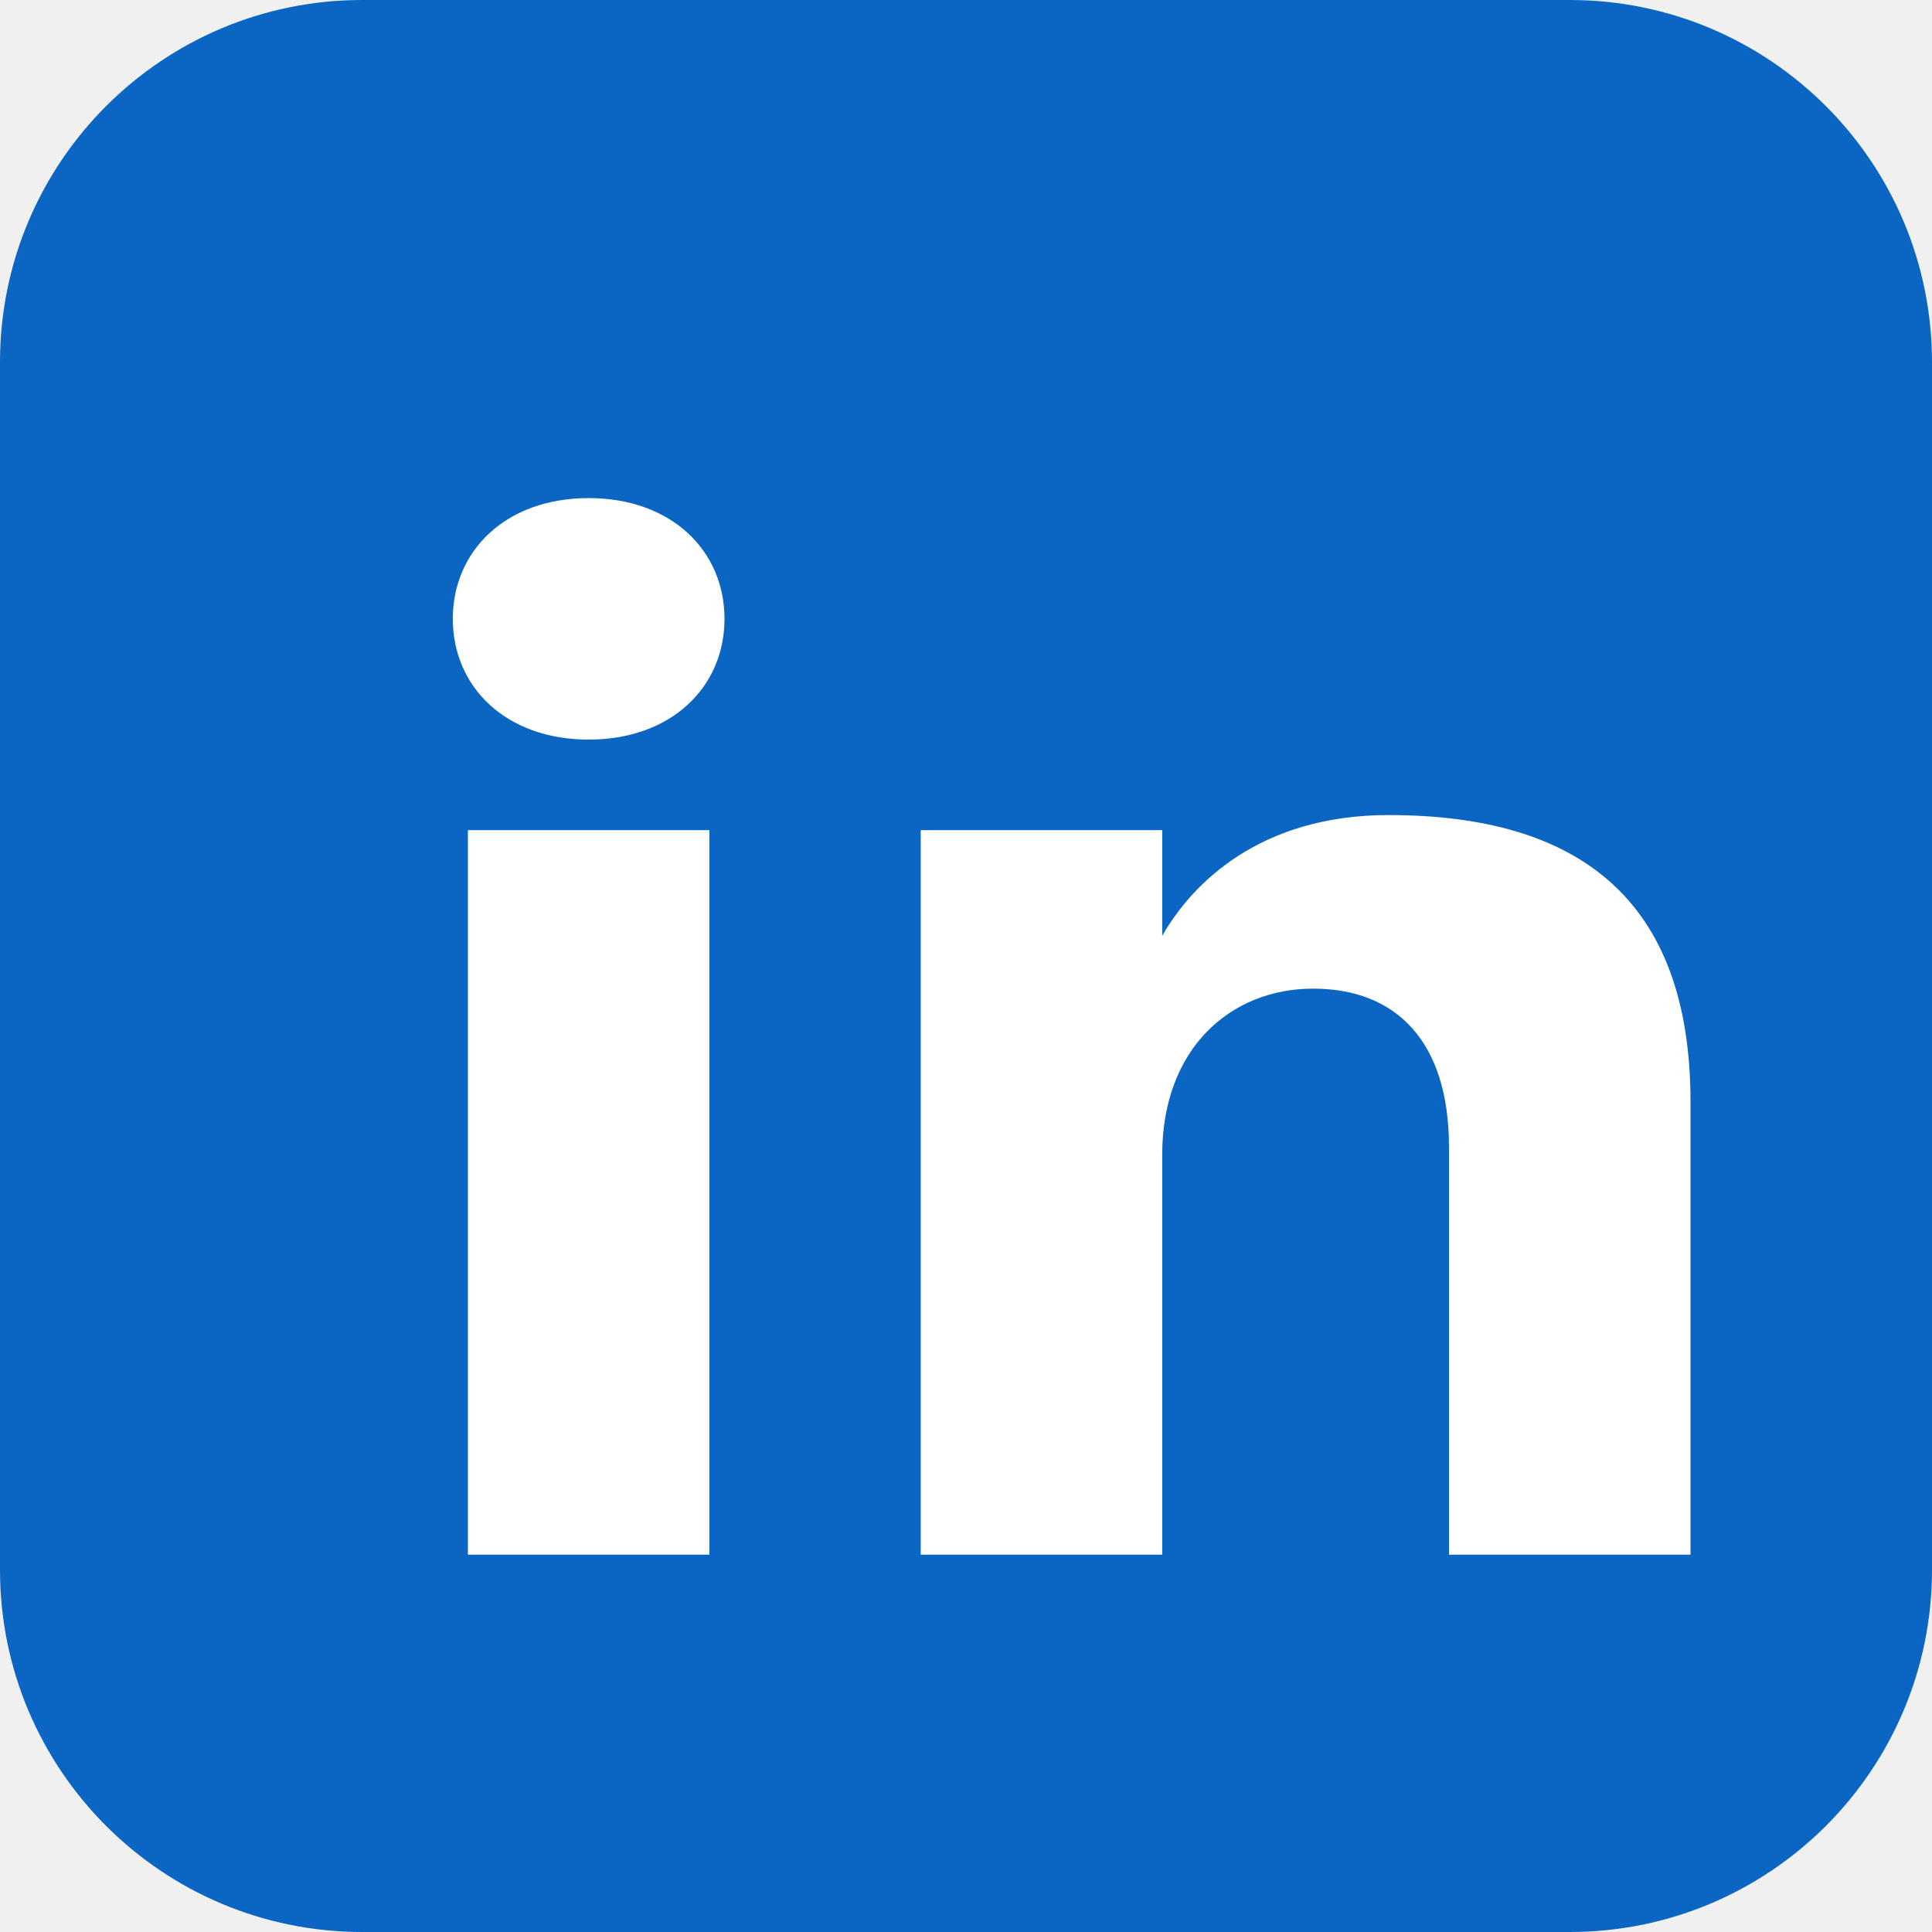
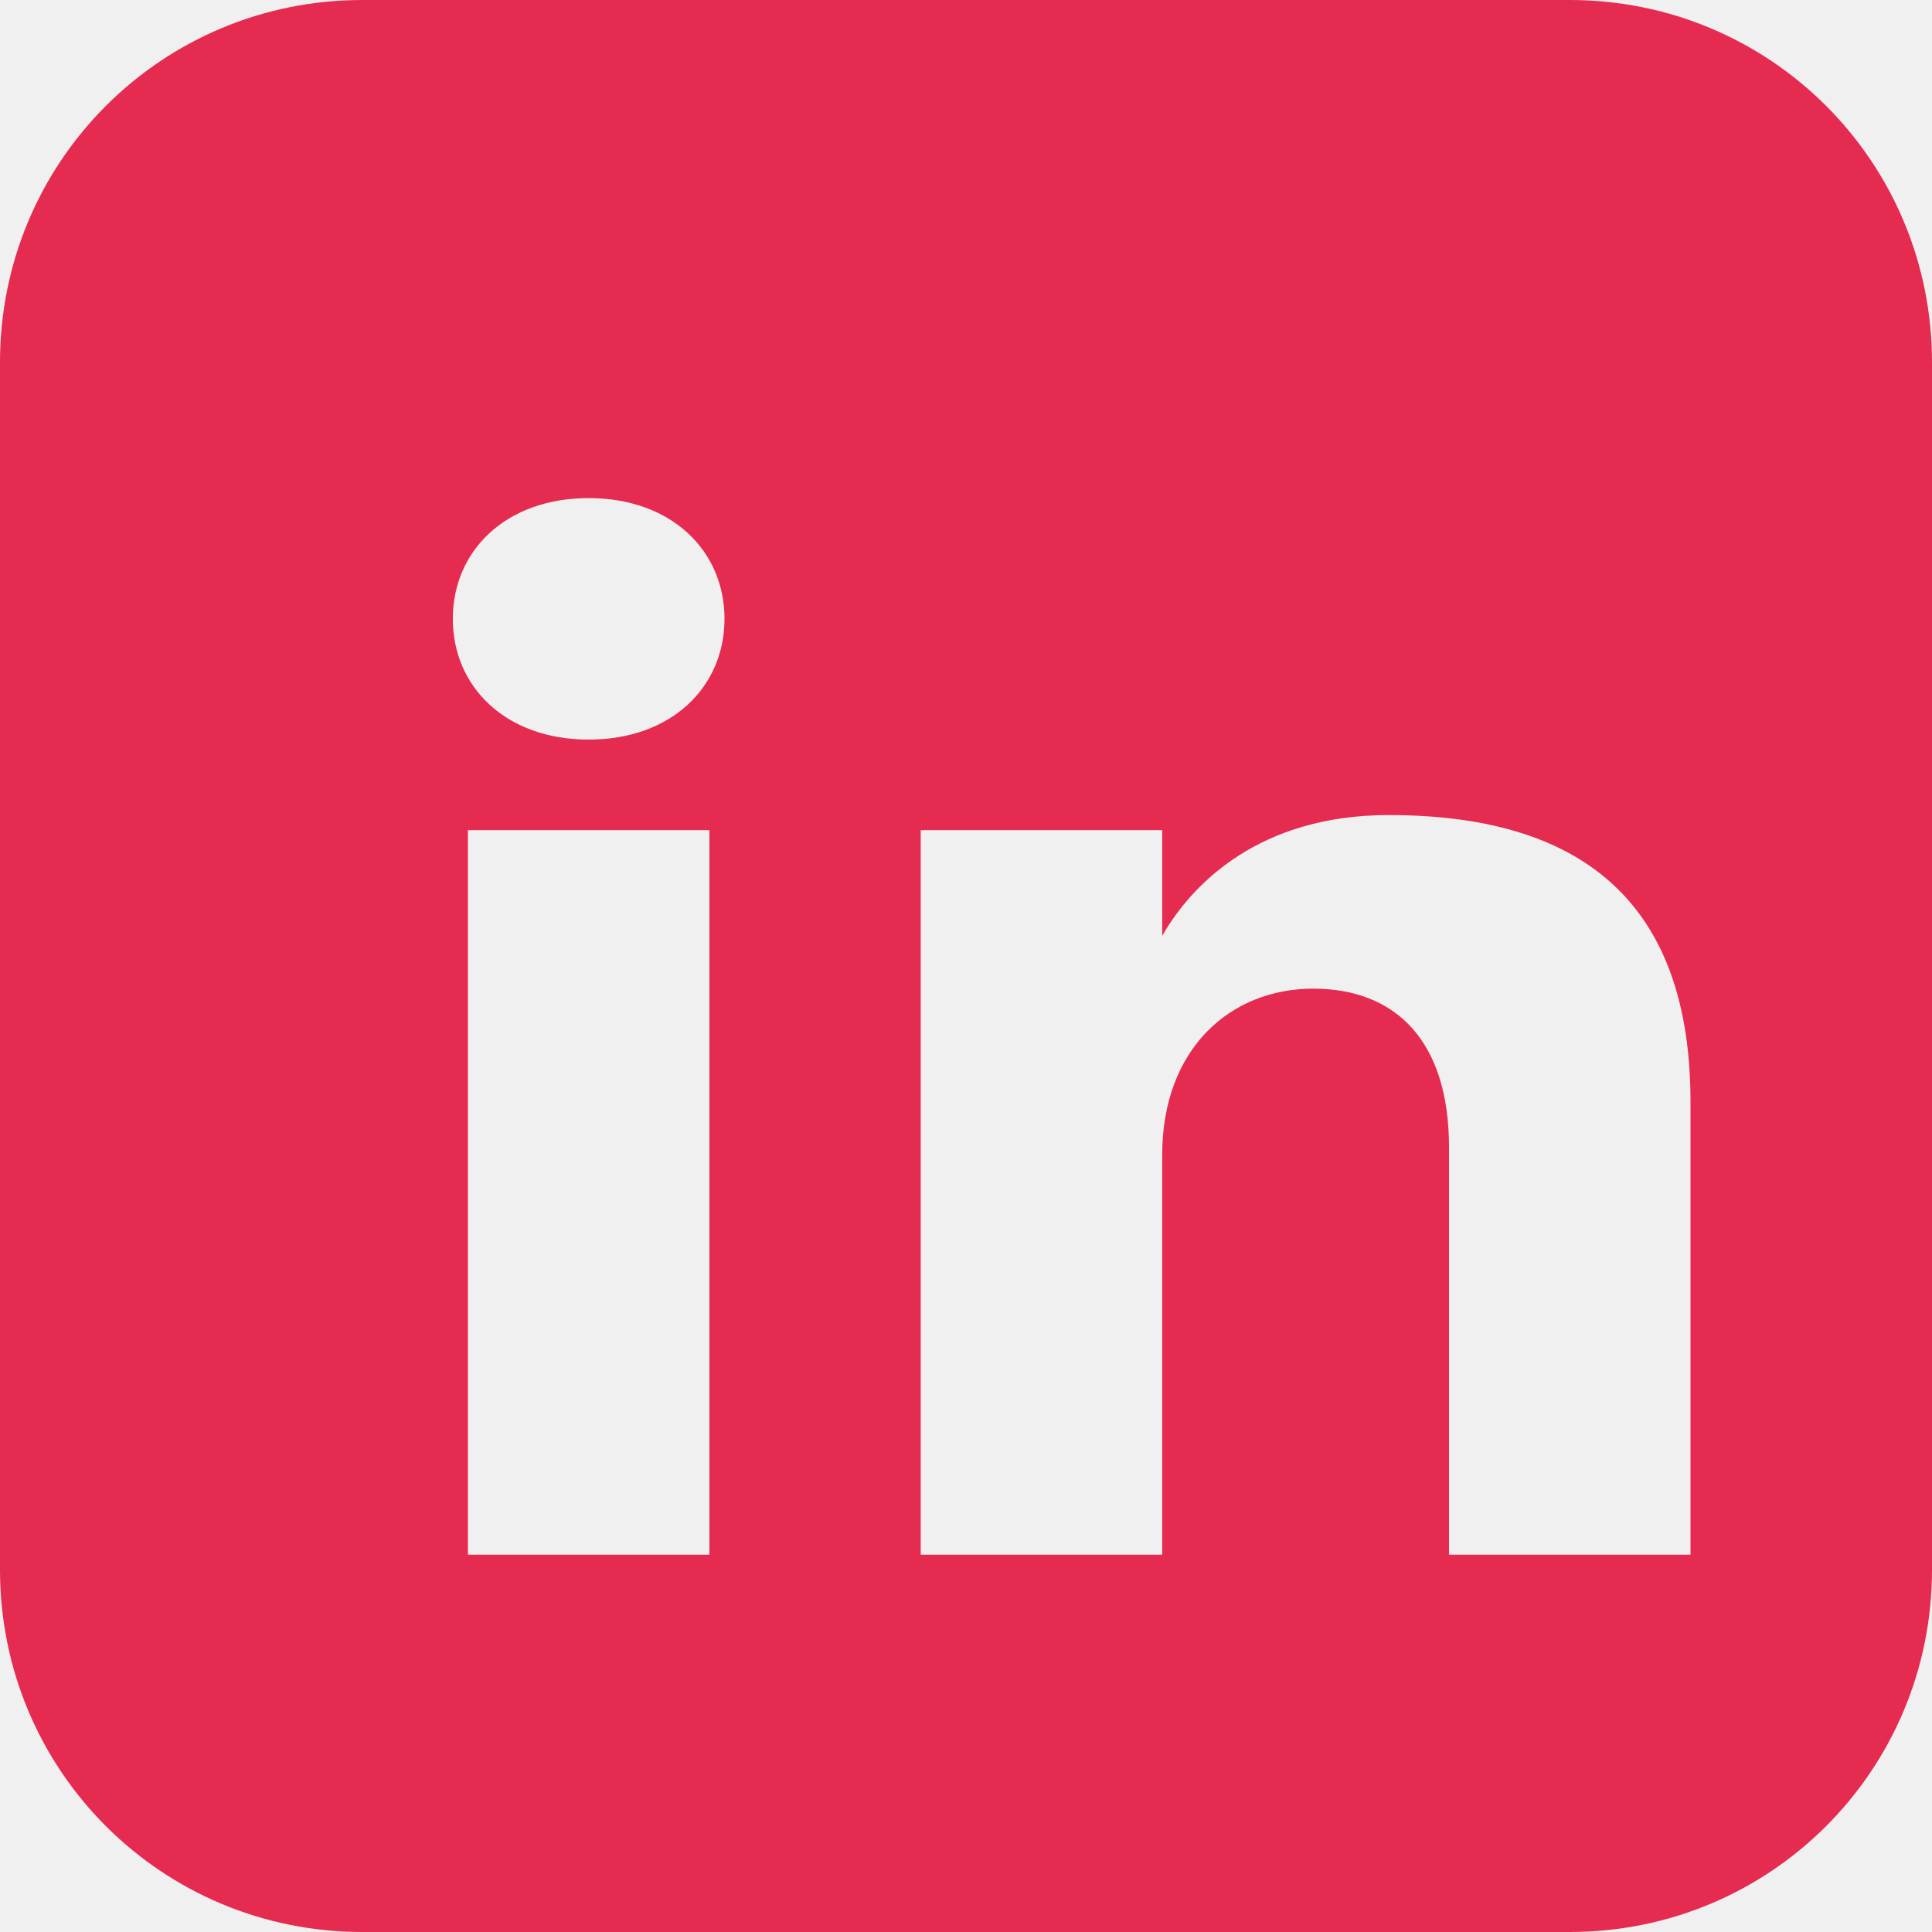
- <svg xmlns="http://www.w3.org/2000/svg" viewBox="0 0 256 256" aria-hidden="true">
-   <rect width="256" height="256" rx="48" fill="#0A66C2" />
-   <path d="M94 110h-32v96h32v-96zM78 98c11 0 18-7 18-16 0-9-7-16-18-16s-18 7-18 16c0 9 7 16 18 16zM184 108c-17 0-26 9-30 16v-14h-32v96h32v-53c0-14 9-22 20-22 11 0 18 7 18 21v54h32v-60c0-27-15-38-40-38z" fill="#fff" />
+ <svg xmlns="http://www.w3.org/2000/svg" viewBox="0 0 256 256" aria-hidden="true" version="1.1" id="svg1">
+   <defs id="defs1" />
+   <path id="rect1" d="M 48 0 C 21.408 0 2.9709568e-16 21.408 0 48 L 0 208 C 0 234.592 21.408 256 48 256 L 208 256 C 234.592 256 256 234.592 256 208 L 256 48 C 256 21.408 234.592 2.9709568e-16 208 0 L 48 0 z M 78 66 C 89 66 96 73 96 82 C 96 91 89 98 78 98 C 67 98 60 91 60 82 C 60 73 67 66 78 66 z M 184 108 C 209 108 224 119 224 146 L 224 206 L 192 206 L 192 152 C 192 138 185 131 174 131 C 163 131 154 139 154 153 L 154 206 L 122 206 L 122 110 L 154 110 L 154 124 C 158 117 167 108 184 108 z M 62 110 L 94 110 L 94 206 L 62 206 L 62 110 z " style="fill:#e52b50;fill-opacity:1" />
</svg>
